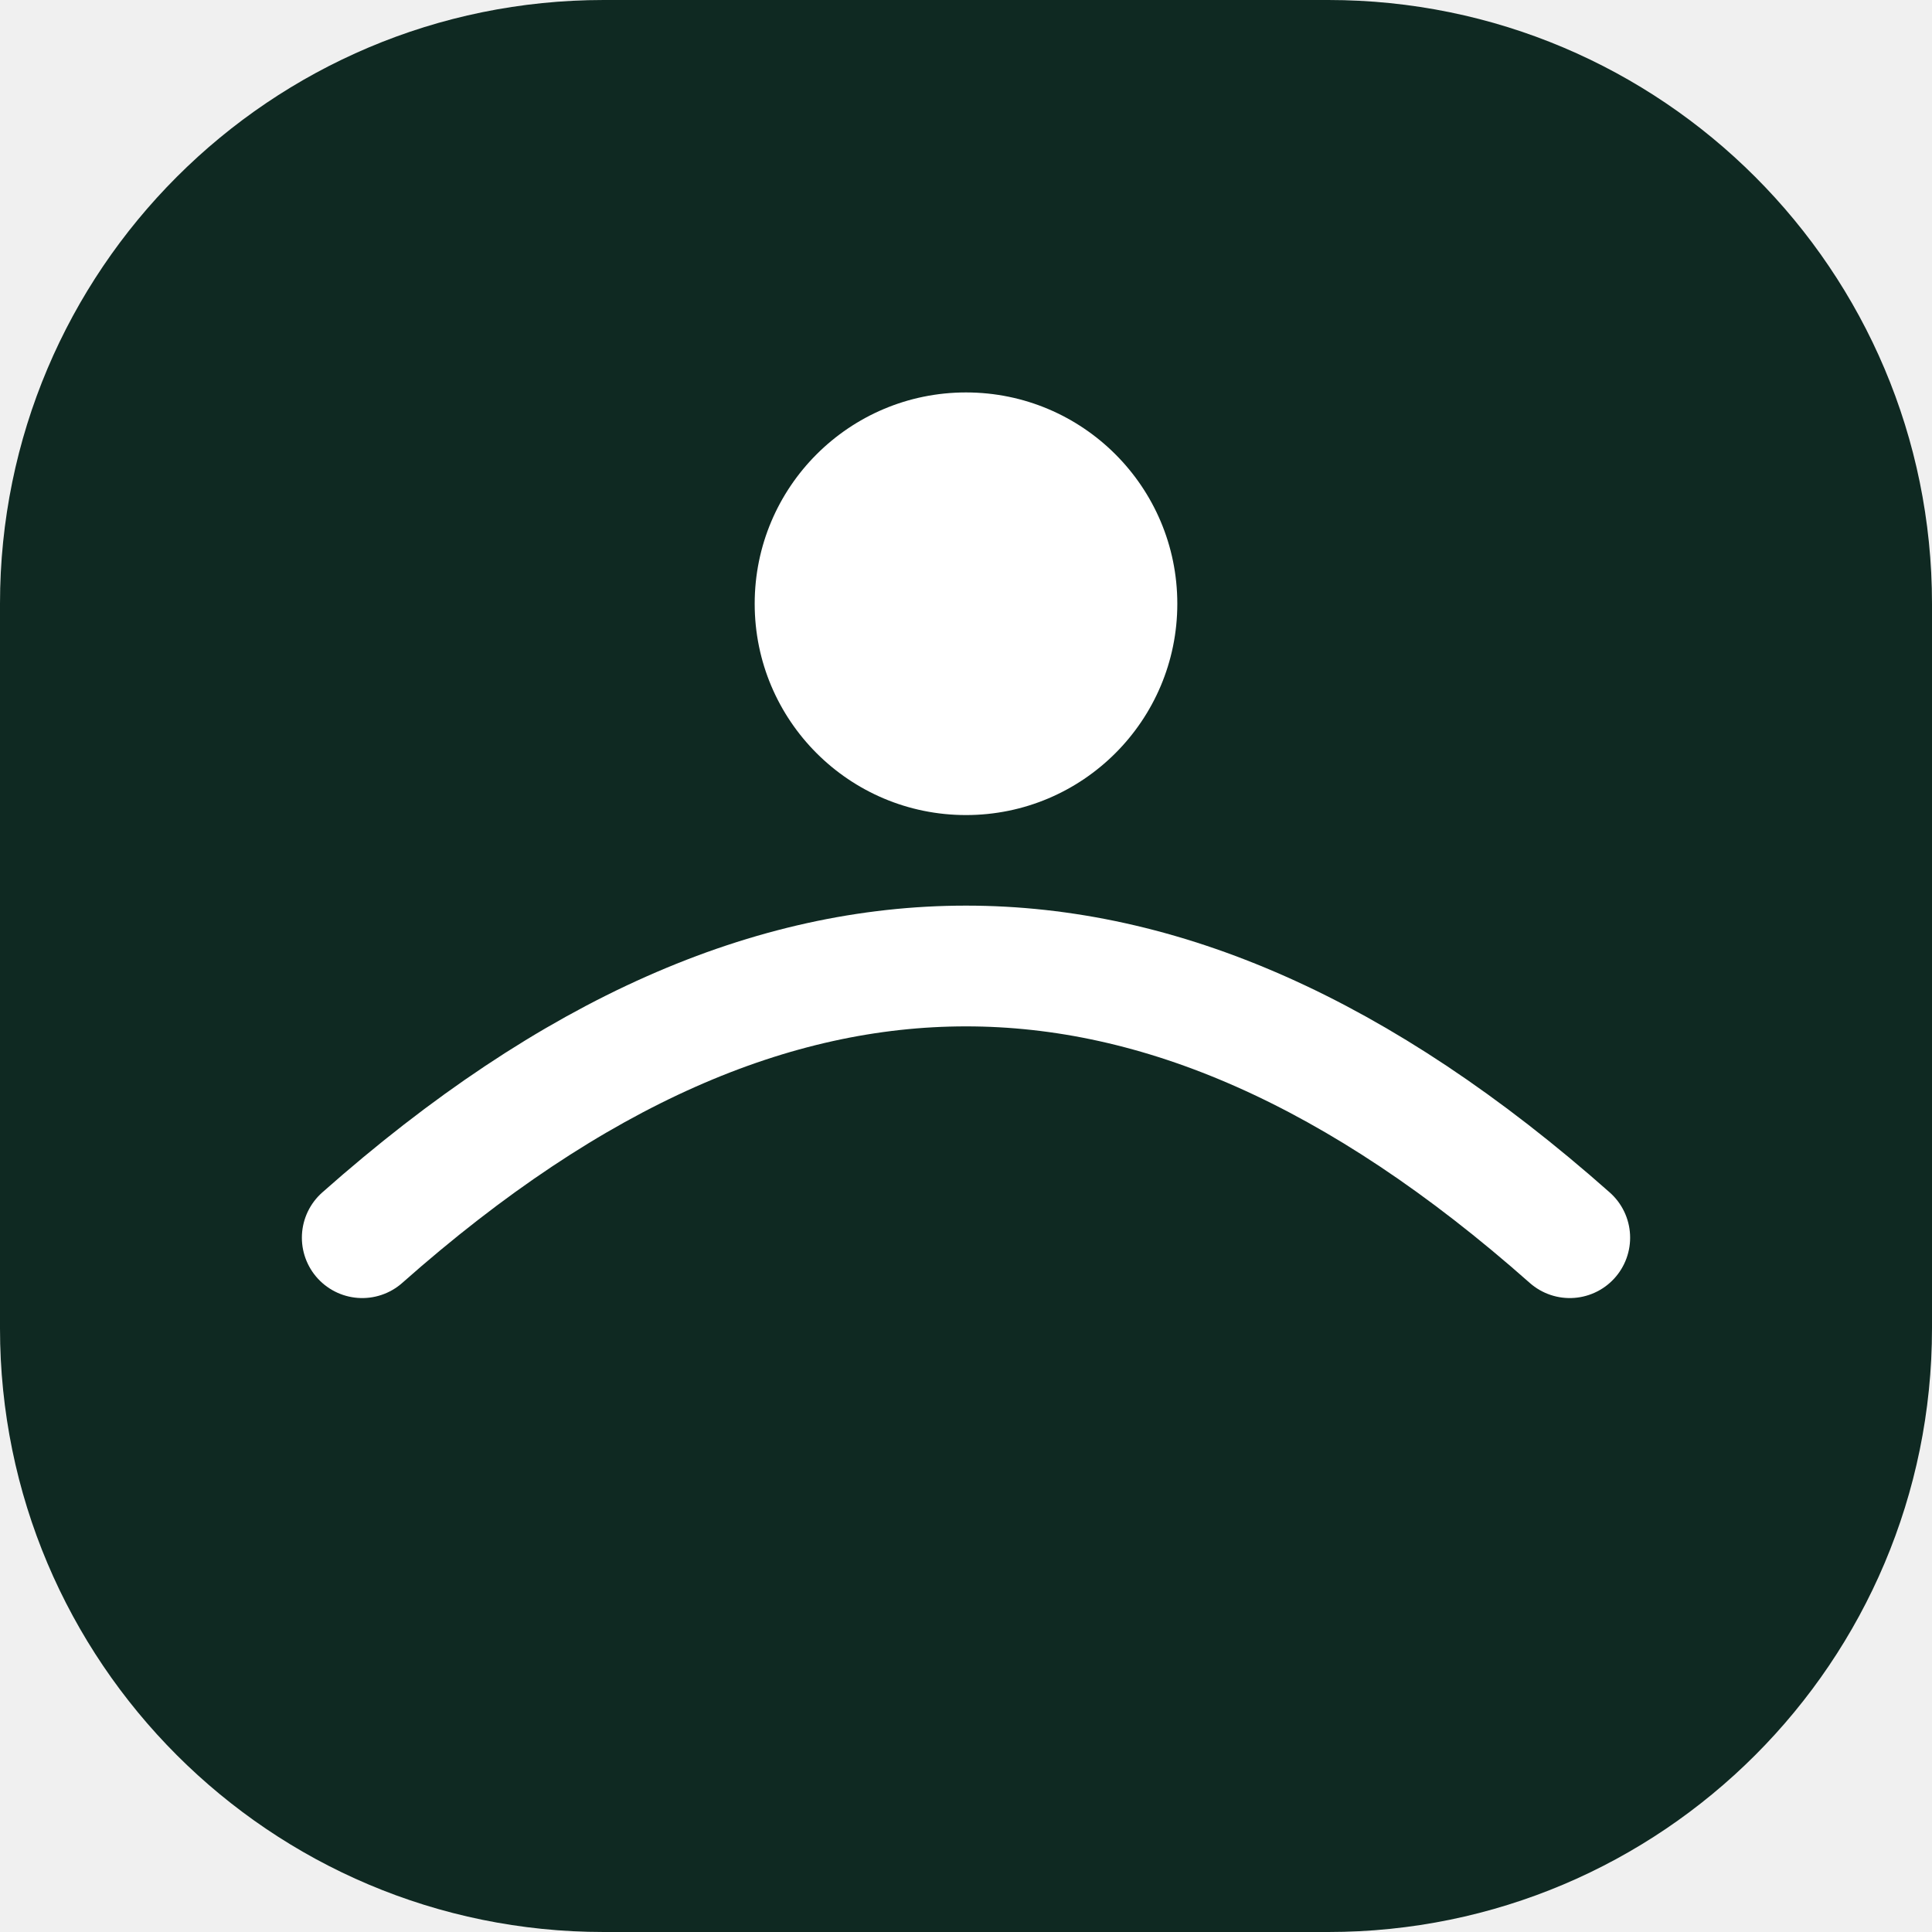
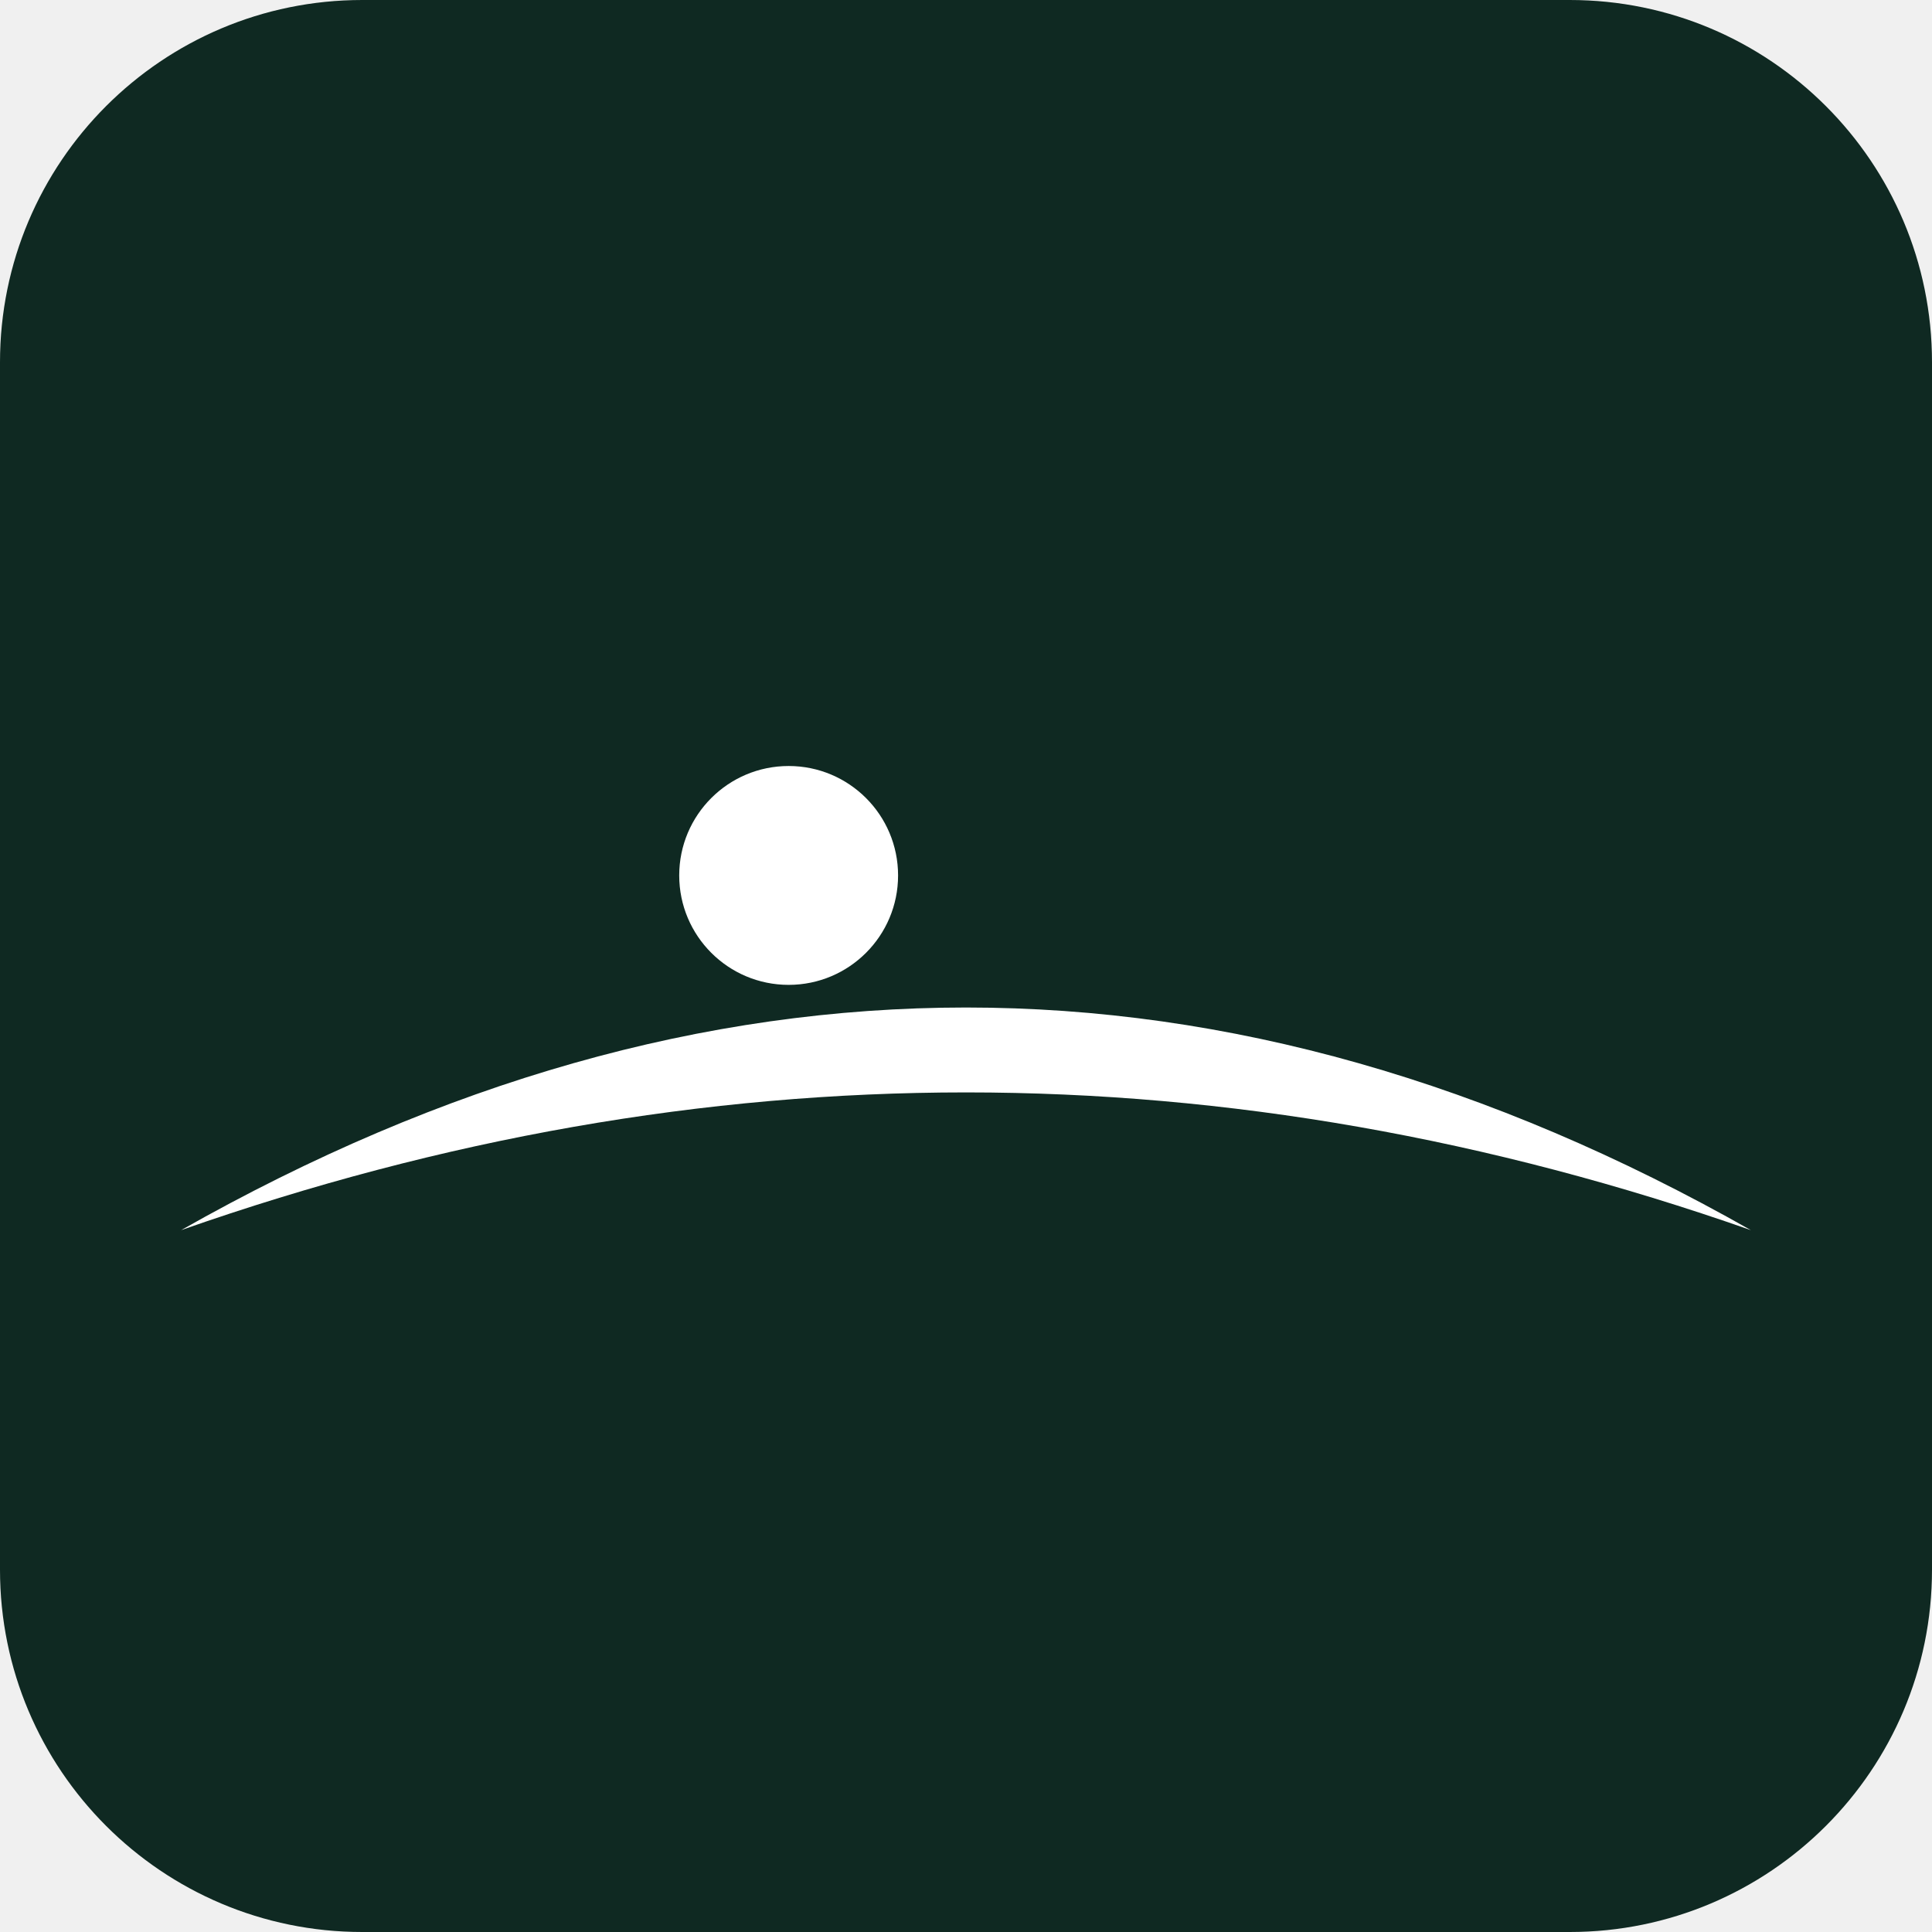
- <svg xmlns="http://www.w3.org/2000/svg" viewBox="0 0 32 32" fill="none" role="img" aria-label="BaytMiftah favicon">
-   <rect width="32" height="32" rx="10" fill="#0F2922" />
-   <circle cx="16" cy="10" r="3.5" fill="#FFFFFF" />
-   <path d="M6 20.5C9.5 17.4 12.8 16 16 16C19.2 16 22.5 17.4 26 20.5" stroke="#FFFFFF" stroke-width="2" stroke-linecap="round" />
+ <svg xmlns="http://www.w3.org/2000/svg" viewBox="0 0 512 512" fill="none" role="img" aria-label="BaytMiftah app icon">
+   <rect width="512" height="512" rx="96" fill="#0F2922" />
+   <circle cx="209" cy="232" r="29" fill="#FFFFFF" />
+   <path d="M48 326Q256 208 464 326Q256 253 48 326Z" fill="#FFFFFF" />
</svg>
